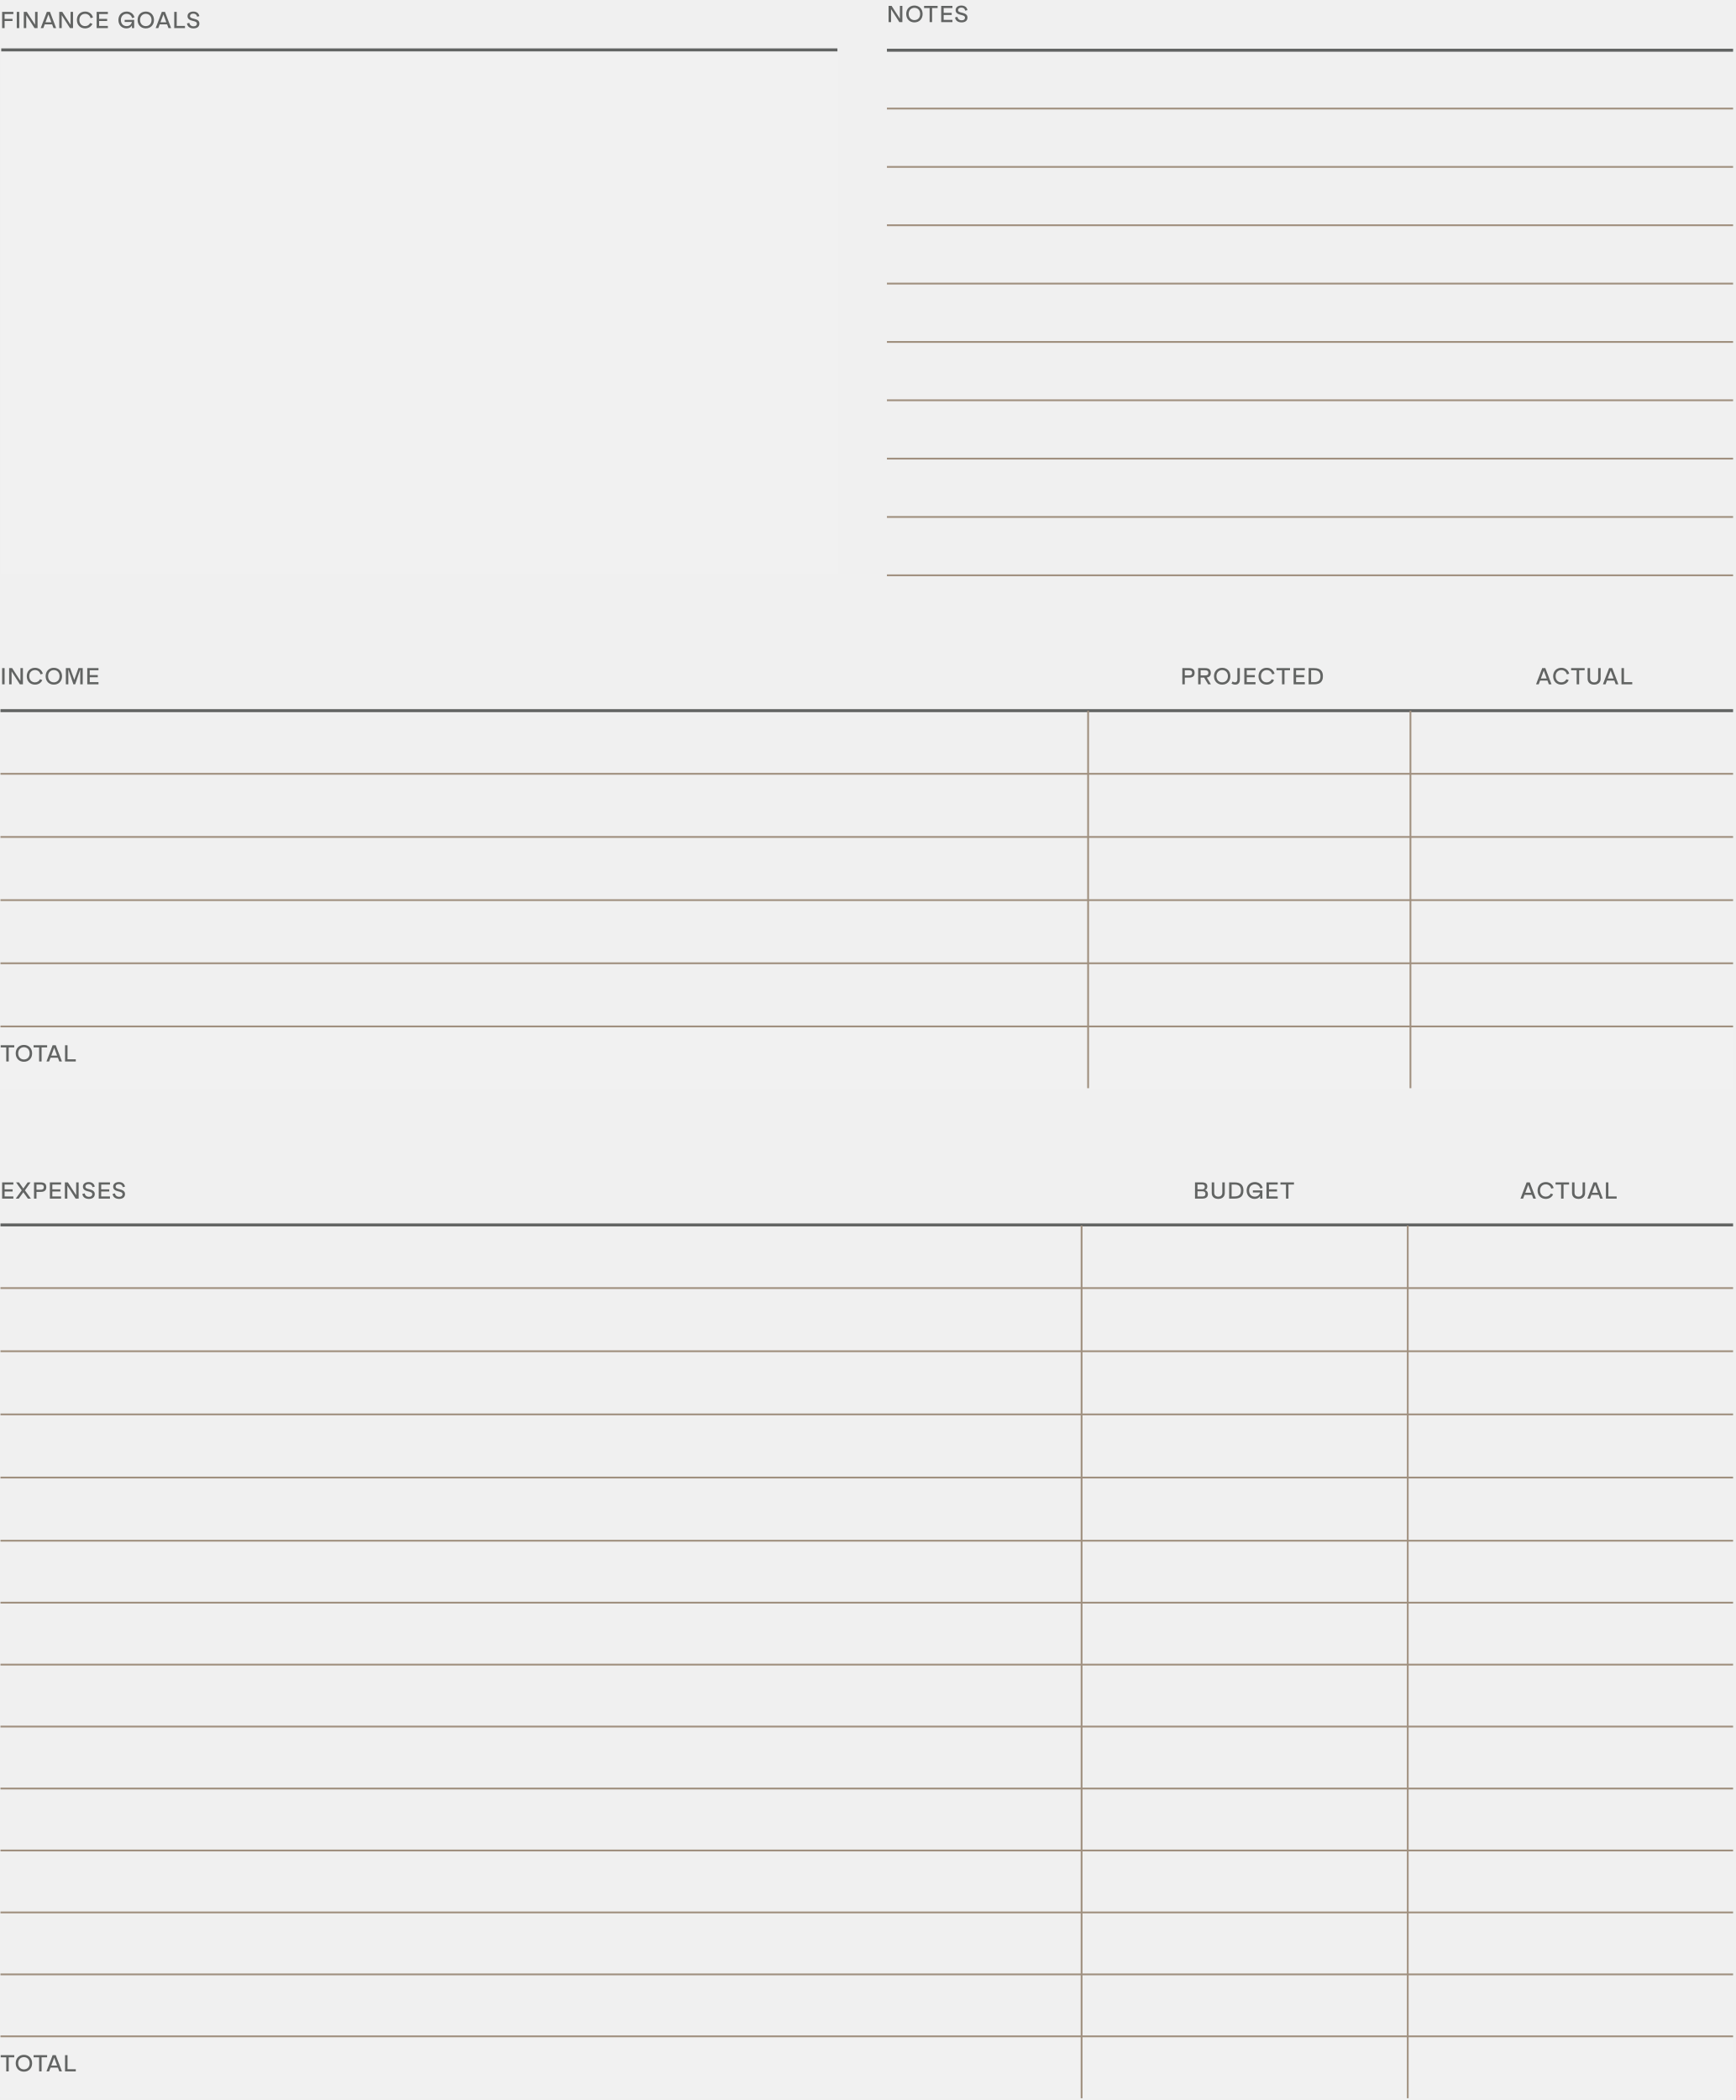
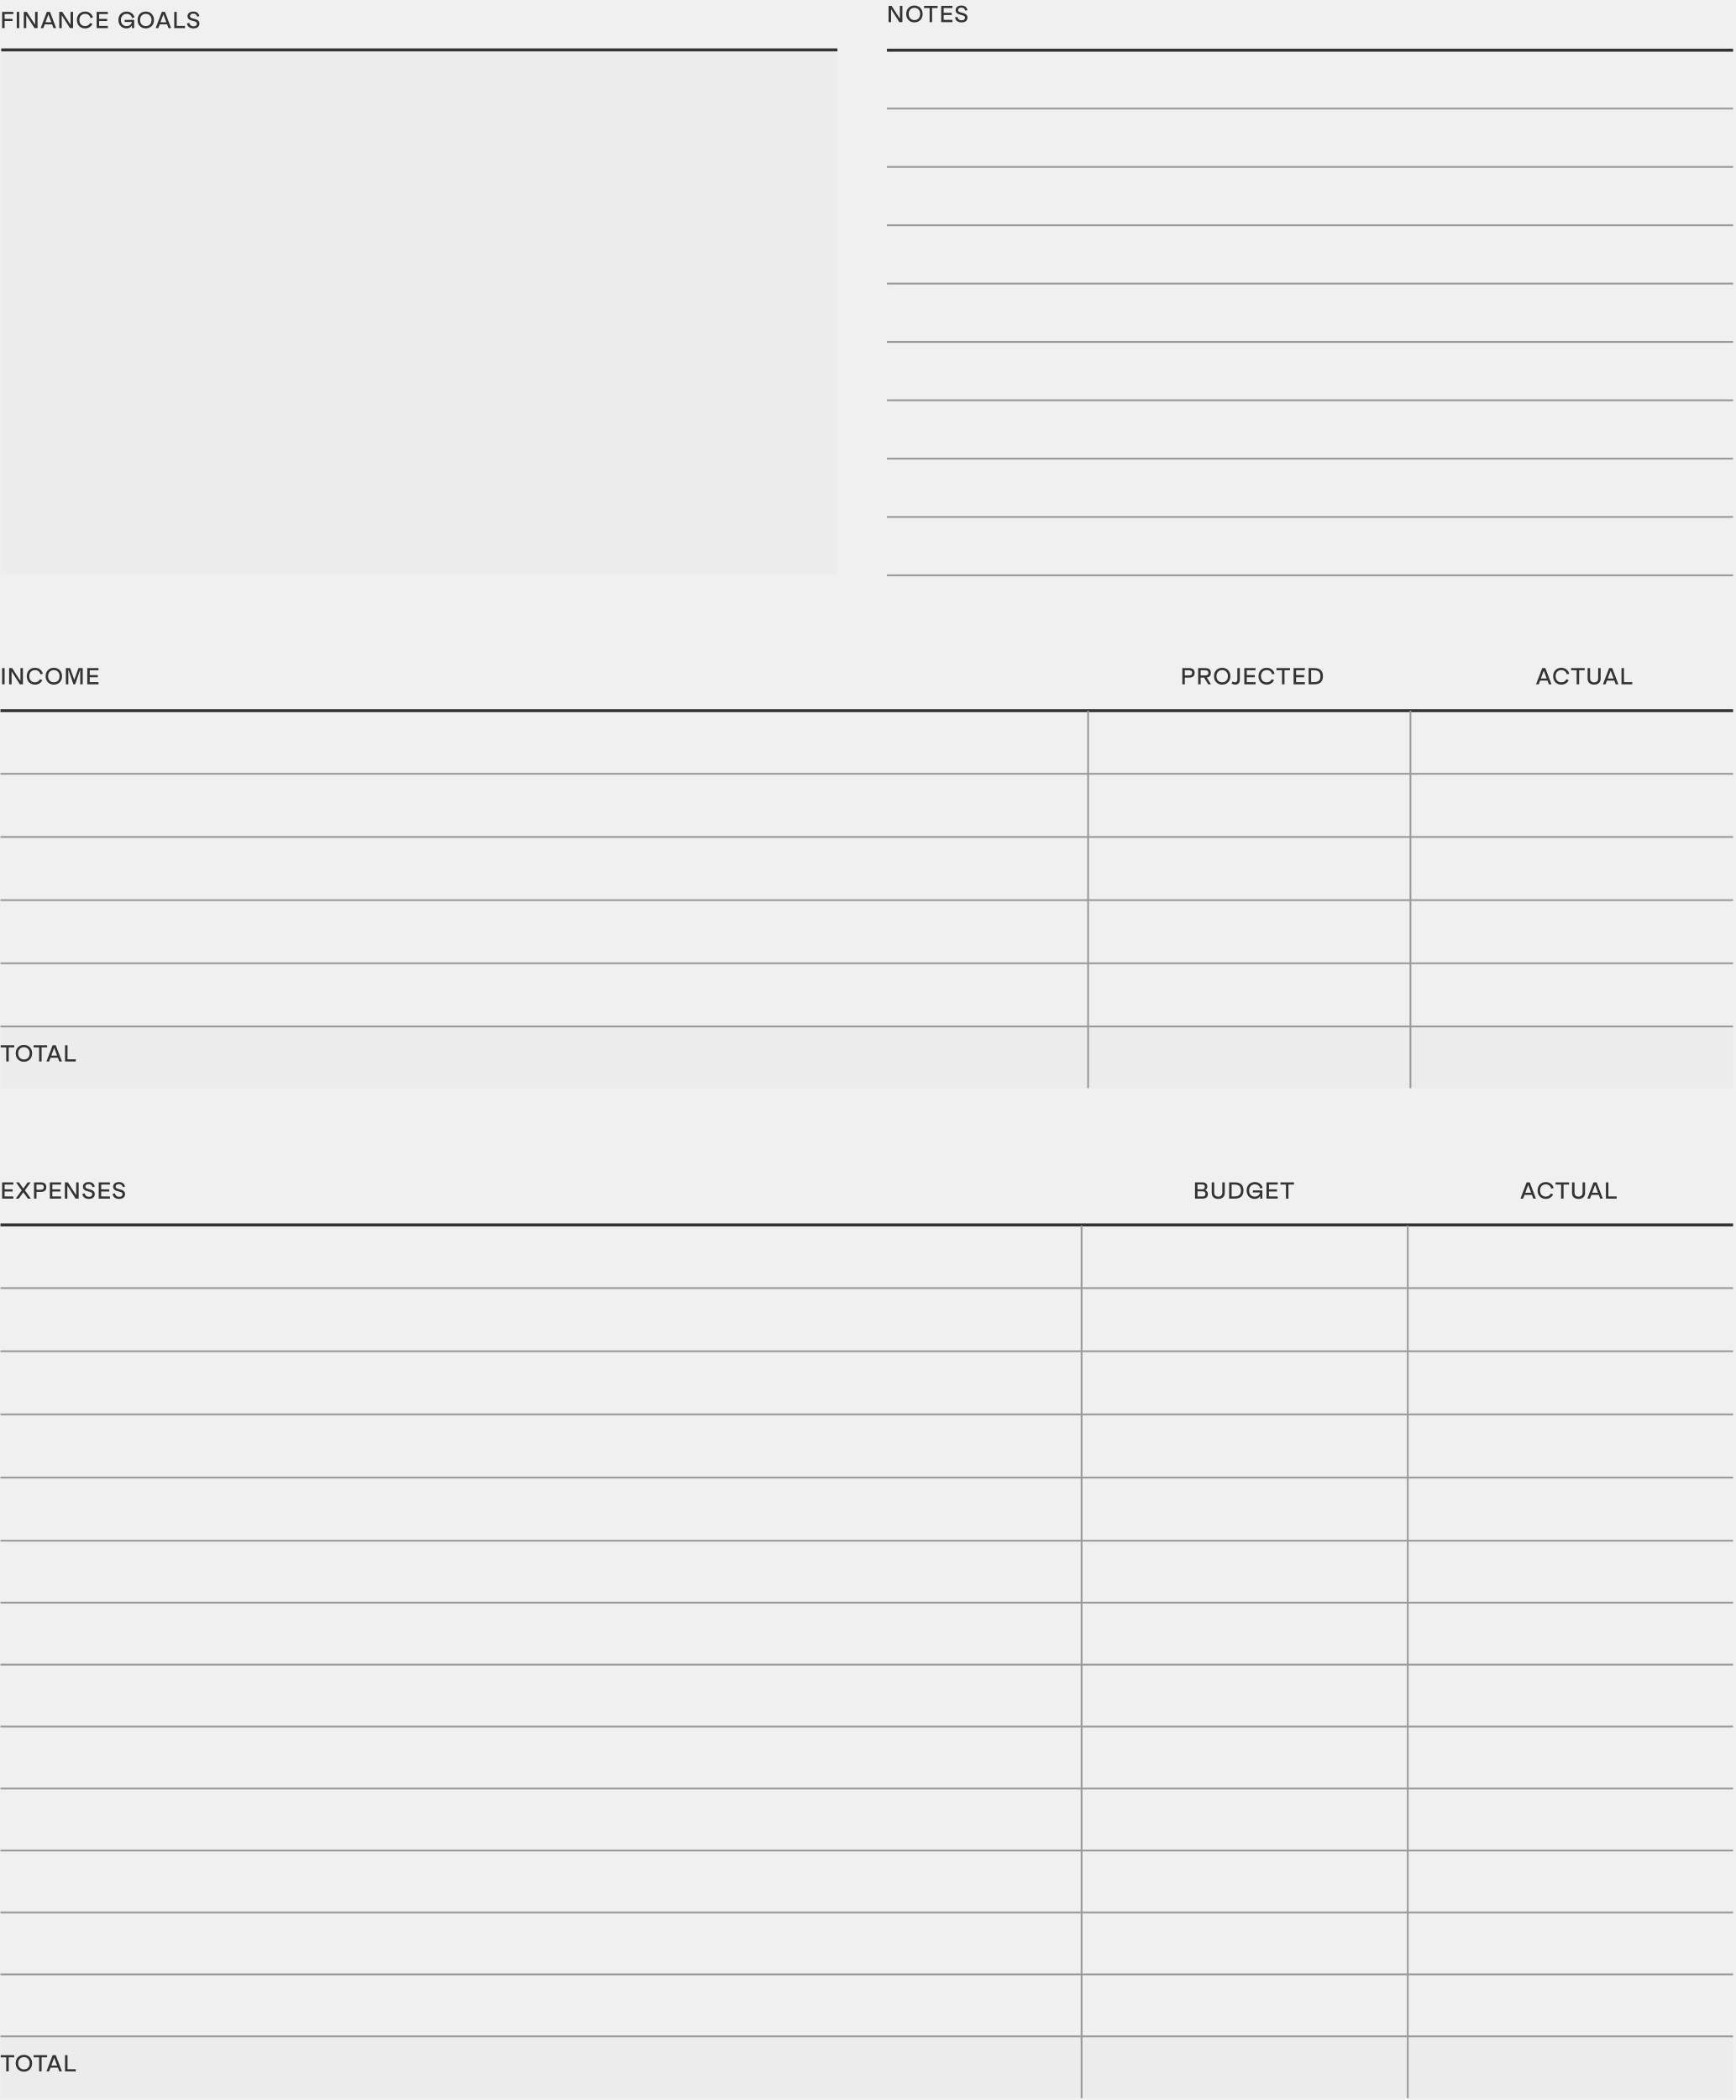
<svg xmlns="http://www.w3.org/2000/svg" width="557" height="674" viewBox="0 0 557 674" fill="none">
-   <rect x="0.15" y="329.436" width="556.178" height="19.884" fill="#F1F1F1" />
-   <path d="M0.15 228.085H556.328" stroke="#626463" stroke-width="0.965" />
-   <path d="M0.15 248.355H556.328" stroke="#A0907F" stroke-width="0.579" />
-   <path d="M0.15 268.625H556.328" stroke="#A0907F" stroke-width="0.579" />
-   <path d="M0.15 288.896H556.328" stroke="#A0907F" stroke-width="0.579" />
-   <path d="M0.15 309.166H556.328" stroke="#A0907F" stroke-width="0.579" />
-   <path d="M0.15 329.436H556.328" stroke="#A0907F" stroke-width="0.579" />
-   <path d="M1.479 219.64H0.683V214.428H1.479V219.64ZM6.561 218.559V214.428H7.357V219.64H6.384L3.727 215.486V219.64H2.932V214.428H3.897L6.561 218.559ZM11.225 219.733C9.68 219.733 8.592 218.637 8.592 217.03C8.592 215.432 9.68 214.328 11.225 214.328C12.499 214.328 13.464 215.084 13.75 216.243L12.985 216.436C12.8 215.664 12.182 215.061 11.225 215.061C10.144 215.061 9.387 215.857 9.387 217.03C9.387 218.212 10.144 218.999 11.225 218.999C11.966 218.999 12.561 218.621 12.839 217.996L13.58 218.274C13.194 219.169 12.321 219.733 11.225 219.733ZM17.282 219.733C15.737 219.733 14.649 218.637 14.649 217.03C14.649 215.432 15.737 214.328 17.282 214.328C18.826 214.328 19.915 215.432 19.915 217.03C19.915 218.637 18.826 219.733 17.282 219.733ZM17.282 218.999C18.363 218.999 19.119 218.212 19.119 217.03C19.119 215.857 18.363 215.061 17.282 215.061C16.201 215.061 15.444 215.857 15.444 217.03C15.444 218.212 16.201 218.999 17.282 218.999ZM23.851 218.196L25.187 214.428H26.554V219.64H25.758V214.86L24.129 219.64H23.565L21.936 214.86V219.64H21.14V214.428H22.507L23.851 218.196ZM31.618 214.428V215.131H28.807V216.667H31.386V217.362H28.807V218.938H31.618V219.64H28.012V214.428H31.618Z" fill="#626463" />
-   <path d="M0.228 335.471H4.575V336.173H2.799V340.683H2.004V336.173H0.228V335.471ZM7.679 340.776C6.135 340.776 5.046 339.679 5.046 338.073C5.046 336.474 6.135 335.37 7.679 335.37C9.223 335.37 10.312 336.474 10.312 338.073C10.312 339.679 9.223 340.776 7.679 340.776ZM7.679 340.042C8.76 340.042 9.517 339.254 9.517 338.073C9.517 336.899 8.76 336.104 7.679 336.104C6.598 336.104 5.841 336.899 5.841 338.073C5.841 339.254 6.598 340.042 7.679 340.042ZM10.78 335.471H15.128V336.173H13.352V340.683H12.557V336.173H10.78V335.471ZM19.88 340.683H19.03L18.582 339.478H16.212L15.764 340.683H14.915L16.899 335.471H17.895L19.88 340.683ZM17.401 336.274L16.459 338.806H18.335L17.401 336.274ZM24.328 340.683H20.877V335.471H21.672V339.98H24.328V340.683Z" fill="#626463" />
-   <path d="M379.533 214.428H381.672C382.784 214.428 383.479 214.853 383.479 215.957C383.479 217.061 382.784 217.486 381.672 217.486H380.328V219.64H379.533V214.428ZM380.328 216.783H381.641C382.32 216.783 382.683 216.575 382.683 215.957C382.683 215.339 382.313 215.131 381.641 215.131H380.328V216.783ZM388.717 219.64H387.829L386.532 217.486H385.412V219.64H384.617V214.428H386.872C387.984 214.428 388.679 214.853 388.679 215.957C388.679 216.884 388.192 217.332 387.381 217.447L388.717 219.64ZM386.841 215.131H385.412V216.783H386.841C387.52 216.783 387.883 216.575 387.883 215.957C387.883 215.339 387.505 215.131 386.841 215.131ZM392.329 219.733C390.785 219.733 389.696 218.637 389.696 217.03C389.696 215.432 390.785 214.328 392.329 214.328C393.873 214.328 394.962 215.432 394.962 217.03C394.962 218.637 393.873 219.733 392.329 219.733ZM392.329 218.999C393.41 218.999 394.167 218.212 394.167 217.03C394.167 215.857 393.41 215.061 392.329 215.061C391.248 215.061 390.491 215.857 390.491 217.03C390.491 218.212 391.248 218.999 392.329 218.999ZM396.545 219.733C396.136 219.733 395.726 219.625 395.309 219.378L395.649 218.729C395.904 218.899 396.166 218.992 396.452 218.992C396.946 218.992 397.201 218.652 397.201 218.034V214.428H397.997V218.173C397.997 219.162 397.402 219.733 396.545 219.733ZM403.031 214.428V215.131H400.22V216.667H402.799V217.362H400.22V218.938H403.031V219.64H399.425V214.428H403.031ZM406.616 219.733C405.072 219.733 403.983 218.637 403.983 217.03C403.983 215.432 405.072 214.328 406.616 214.328C407.89 214.328 408.856 215.084 409.141 216.243L408.377 216.436C408.192 215.664 407.574 215.061 406.616 215.061C405.535 215.061 404.778 215.857 404.778 217.03C404.778 218.212 405.535 218.999 406.616 218.999C407.358 218.999 407.952 218.621 408.23 217.996L408.972 218.274C408.585 219.169 407.713 219.733 406.616 219.733ZM409.756 214.428H414.103V215.131H412.327V219.64H411.532V215.131H409.756V214.428ZM418.856 214.428V215.131H416.045V216.667H418.625V217.362H416.045V218.938H418.856V219.64H415.25V214.428H418.856ZM421.846 219.64H420.078V214.428H421.846C423.692 214.428 424.665 215.239 424.665 217.03C424.665 218.837 423.677 219.64 421.846 219.64ZM420.873 215.131V218.938H421.846C423.167 218.938 423.87 218.343 423.87 217.03C423.87 215.702 423.136 215.131 421.846 215.131H420.873Z" fill="#626463" />
-   <path d="M498.042 219.64H497.193L496.745 218.436H494.375L493.927 219.64H493.077L495.062 214.428H496.058L498.042 219.64ZM495.564 215.231L494.622 217.764H496.498L495.564 215.231ZM501.2 219.733C499.655 219.733 498.566 218.637 498.566 217.03C498.566 215.432 499.655 214.328 501.2 214.328C502.474 214.328 503.439 215.084 503.725 216.243L502.96 216.436C502.775 215.664 502.157 215.061 501.2 215.061C500.119 215.061 499.362 215.857 499.362 217.03C499.362 218.212 500.119 218.999 501.2 218.999C501.941 218.999 502.536 218.621 502.814 217.996L503.555 218.274C503.169 219.169 502.296 219.733 501.2 219.733ZM504.339 214.428H508.686V215.131H506.91V219.64H506.115V215.131H504.339V214.428ZM511.721 219.733C510.517 219.733 509.629 219.077 509.629 217.826V214.428H510.424V217.725C510.424 218.544 510.934 219.007 511.721 219.007C512.509 219.007 513.019 218.544 513.019 217.725V214.428H513.814V217.826C513.814 219.077 512.926 219.733 511.721 219.733ZM519.51 219.64H518.661L518.213 218.436H515.842L515.394 219.64H514.545L516.53 214.428H517.526L519.51 219.64ZM517.031 215.231L516.089 217.764H517.966L517.031 215.231ZM523.959 219.64H520.507V214.428H521.302V218.938H523.959V219.64Z" fill="#626463" />
+   <rect x="0.15" y="329.436" width="556.178" height="19.884" fill="#ECECEC" />
+   <path d="M0.15 228.085H556.328" stroke="#333333" stroke-width="0.965" />
+   <path d="M0.15 248.355H556.328" stroke="#9A9A9A" stroke-width="0.579" />
+   <path d="M0.15 268.625H556.328" stroke="#9A9A9A" stroke-width="0.579" />
+   <path d="M0.15 288.896H556.328" stroke="#9A9A9A" stroke-width="0.579" />
+   <path d="M0.15 309.166H556.328" stroke="#9A9A9A" stroke-width="0.579" />
+   <path d="M0.15 329.436H556.328" stroke="#9A9A9A" stroke-width="0.579" />
+   <path d="M1.479 219.64H0.683V214.428H1.479V219.64ZM6.561 218.559V214.428H7.357V219.64H6.384L3.727 215.486V219.64H2.932V214.428H3.897L6.561 218.559ZM11.225 219.733C9.68 219.733 8.592 218.637 8.592 217.03C8.592 215.432 9.68 214.328 11.225 214.328C12.499 214.328 13.464 215.084 13.75 216.243L12.985 216.436C12.8 215.664 12.182 215.061 11.225 215.061C10.144 215.061 9.387 215.857 9.387 217.03C9.387 218.212 10.144 218.999 11.225 218.999C11.966 218.999 12.561 218.621 12.839 217.996L13.58 218.274C13.194 219.169 12.321 219.733 11.225 219.733ZM17.282 219.733C15.737 219.733 14.649 218.637 14.649 217.03C14.649 215.432 15.737 214.328 17.282 214.328C18.826 214.328 19.915 215.432 19.915 217.03C19.915 218.637 18.826 219.733 17.282 219.733ZM17.282 218.999C18.363 218.999 19.119 218.212 19.119 217.03C19.119 215.857 18.363 215.061 17.282 215.061C16.201 215.061 15.444 215.857 15.444 217.03C15.444 218.212 16.201 218.999 17.282 218.999ZM23.851 218.196L25.187 214.428H26.554V219.64H25.758V214.86L24.129 219.64H23.565L21.936 214.86V219.64H21.14V214.428H22.507L23.851 218.196ZM31.618 214.428V215.131H28.807V216.667H31.386V217.362H28.807V218.938H31.618V219.64H28.012V214.428H31.618Z" fill="#333333" />
+   <path d="M0.228 335.471H4.575V336.173H2.799V340.683H2.004V336.173H0.228V335.471ZM7.679 340.776C6.135 340.776 5.046 339.679 5.046 338.073C5.046 336.474 6.135 335.37 7.679 335.37C9.223 335.37 10.312 336.474 10.312 338.073C10.312 339.679 9.223 340.776 7.679 340.776ZM7.679 340.042C8.76 340.042 9.517 339.254 9.517 338.073C9.517 336.899 8.76 336.104 7.679 336.104C6.598 336.104 5.841 336.899 5.841 338.073C5.841 339.254 6.598 340.042 7.679 340.042ZM10.78 335.471H15.128V336.173H13.352V340.683H12.557V336.173H10.78V335.471ZM19.88 340.683H19.03L18.582 339.478H16.212L15.764 340.683H14.915L16.899 335.471H17.895L19.88 340.683ZM17.401 336.274L16.459 338.806H18.335L17.401 336.274ZM24.328 340.683H20.877V335.471H21.672V339.98H24.328V340.683Z" fill="#333333" />
+   <path d="M379.533 214.428H381.672C382.784 214.428 383.479 214.853 383.479 215.957C383.479 217.061 382.784 217.486 381.672 217.486H380.328V219.64H379.533V214.428ZM380.328 216.783H381.641C382.32 216.783 382.683 216.575 382.683 215.957C382.683 215.339 382.313 215.131 381.641 215.131H380.328V216.783ZM388.717 219.64H387.829L386.532 217.486H385.412V219.64H384.617V214.428H386.872C387.984 214.428 388.679 214.853 388.679 215.957C388.679 216.884 388.192 217.332 387.381 217.447L388.717 219.64ZM386.841 215.131H385.412V216.783H386.841C387.52 216.783 387.883 216.575 387.883 215.957C387.883 215.339 387.505 215.131 386.841 215.131ZM392.329 219.733C390.785 219.733 389.696 218.637 389.696 217.03C389.696 215.432 390.785 214.328 392.329 214.328C393.873 214.328 394.962 215.432 394.962 217.03C394.962 218.637 393.873 219.733 392.329 219.733ZM392.329 218.999C393.41 218.999 394.167 218.212 394.167 217.03C394.167 215.857 393.41 215.061 392.329 215.061C391.248 215.061 390.491 215.857 390.491 217.03C390.491 218.212 391.248 218.999 392.329 218.999ZM396.545 219.733C396.136 219.733 395.726 219.625 395.309 219.378L395.649 218.729C395.904 218.899 396.166 218.992 396.452 218.992C396.946 218.992 397.201 218.652 397.201 218.034V214.428H397.997V218.173C397.997 219.162 397.402 219.733 396.545 219.733ZM403.031 214.428V215.131H400.22V216.667H402.799V217.362H400.22V218.938H403.031V219.64H399.425V214.428H403.031ZM406.616 219.733C405.072 219.733 403.983 218.637 403.983 217.03C403.983 215.432 405.072 214.328 406.616 214.328C407.89 214.328 408.856 215.084 409.141 216.243L408.377 216.436C408.192 215.664 407.574 215.061 406.616 215.061C405.535 215.061 404.778 215.857 404.778 217.03C404.778 218.212 405.535 218.999 406.616 218.999C407.358 218.999 407.952 218.621 408.23 217.996L408.972 218.274C408.585 219.169 407.713 219.733 406.616 219.733ZM409.756 214.428H414.103V215.131H412.327V219.64H411.532V215.131H409.756V214.428ZM418.856 214.428V215.131H416.045V216.667H418.625V217.362H416.045V218.938H418.856V219.64H415.25V214.428H418.856ZM421.846 219.64H420.078V214.428H421.846C423.692 214.428 424.665 215.239 424.665 217.03C424.665 218.837 423.677 219.64 421.846 219.64ZM420.873 215.131V218.938H421.846C423.167 218.938 423.87 218.343 423.87 217.03C423.87 215.702 423.136 215.131 421.846 215.131H420.873Z" fill="#333333" />
+   <path d="M498.042 219.64H497.193L496.745 218.436H494.375L493.927 219.64H493.077L495.062 214.428H496.058L498.042 219.64ZM495.564 215.231L494.622 217.764H496.498L495.564 215.231ZM501.2 219.733C499.655 219.733 498.566 218.637 498.566 217.03C498.566 215.432 499.655 214.328 501.2 214.328C502.474 214.328 503.439 215.084 503.725 216.243L502.96 216.436C502.775 215.664 502.157 215.061 501.2 215.061C500.119 215.061 499.362 215.857 499.362 217.03C499.362 218.212 500.119 218.999 501.2 218.999C501.941 218.999 502.536 218.621 502.814 217.996L503.555 218.274C503.169 219.169 502.296 219.733 501.2 219.733ZM504.339 214.428H508.686V215.131H506.91V219.64H506.115V215.131H504.339V214.428ZM511.721 219.733C510.517 219.733 509.629 219.077 509.629 217.826V214.428H510.424V217.725C510.424 218.544 510.934 219.007 511.721 219.007C512.509 219.007 513.019 218.544 513.019 217.725V214.428H513.814V217.826C513.814 219.077 512.926 219.733 511.721 219.733ZM519.51 219.64H518.661L518.213 218.436H515.842L515.394 219.64H514.545L516.53 214.428H517.526L519.51 219.64ZM517.031 215.231L516.089 217.764H517.966L517.031 215.231ZM523.959 219.64H520.507V214.428H521.302V218.938H523.959V219.64Z" fill="#333333" />
  <mask id="path-12-inside-1_570_3937" fill="white">
    <path d="M349 228.084H452.475V349.32H349V228.084Z" />
  </mask>
-   <path d="M349.579 349.32V228.084H348.421V349.32H349.579Z" fill="#A0907F" mask="url(#path-12-inside-1_570_3937)" />
+   <path d="M349.579 349.32V228.084H348.421V349.32H349.579Z" fill="#9A9A9A" mask="url(#path-12-inside-1_570_3937)" />
  <mask id="path-14-inside-2_570_3937" fill="white">
    <path d="M452.476 228.084H555.95V349.32H452.476V228.084Z" />
  </mask>
-   <path d="M453.055 349.32V228.084H451.896V349.32H453.055Z" fill="#A0907F" mask="url(#path-14-inside-2_570_3937)" />
-   <rect x="0.15" y="653.567" width="556.178" height="19.884" fill="#F1F1F1" />
-   <path d="M0.15 393.142H556.328" stroke="#626463" stroke-width="0.965" />
-   <path d="M0.15 413.413H556.328" stroke="#A0907F" stroke-width="0.579" />
-   <path d="M0.15 433.683H556.328" stroke="#A0907F" stroke-width="0.579" />
-   <path d="M0.15 453.953H556.328" stroke="#A0907F" stroke-width="0.579" />
-   <path d="M0.15 474.223H556.328" stroke="#A0907F" stroke-width="0.579" />
-   <path d="M0.15 494.494H556.328" stroke="#A0907F" stroke-width="0.579" />
-   <path d="M0.15 514.378H556.328" stroke="#A0907F" stroke-width="0.579" />
-   <path d="M0.15 534.262H556.328" stroke="#A0907F" stroke-width="0.579" />
-   <path d="M0.15 554.147H556.328" stroke="#A0907F" stroke-width="0.579" />
-   <path d="M0.15 574.031H556.328" stroke="#A0907F" stroke-width="0.579" />
-   <path d="M0.15 593.916H556.328" stroke="#A0907F" stroke-width="0.579" />
-   <path d="M0.15 613.799H556.328" stroke="#A0907F" stroke-width="0.579" />
-   <path d="M0.15 633.684H556.328" stroke="#A0907F" stroke-width="0.579" />
-   <path d="M0.15 653.568H556.328" stroke="#A0907F" stroke-width="0.579" />
-   <path d="M4.289 379.486V380.189H1.479V381.726H4.058V382.42H1.479V383.996H4.289V384.698H0.683V379.486H4.289ZM8.005 382.05L9.913 384.698H8.955L7.48 382.66L6.013 384.698H5.056L6.971 382.05L5.156 379.486H6.083L7.488 381.463L8.886 379.486H9.812L8.005 382.05ZM10.919 379.486H13.058C14.17 379.486 14.865 379.911 14.865 381.015C14.865 382.119 14.17 382.544 13.058 382.544H11.715V384.698H10.919V379.486ZM11.715 381.841H13.027C13.707 381.841 14.07 381.633 14.07 381.015C14.07 380.397 13.699 380.189 13.027 380.189H11.715V381.841ZM19.61 379.486V380.189H16.799V381.726H19.378V382.42H16.799V383.996H19.61V384.698H16.004V379.486H19.61ZM24.453 383.617V379.486H25.248V384.698H24.276L21.619 380.544V384.698H20.824V379.486H21.789L24.453 383.617ZM28.53 384.791C27.348 384.791 26.584 384.212 26.429 383.2L27.194 383.015C27.31 383.71 27.819 384.119 28.576 384.119C29.24 384.119 29.626 383.795 29.626 383.293C29.626 382.691 29.016 382.559 28.344 382.39C27.534 382.173 26.615 381.919 26.615 380.861C26.615 379.988 27.34 379.386 28.46 379.386C29.402 379.386 30.205 379.81 30.414 380.853L29.696 381.038C29.549 380.336 29.078 380.05 28.46 380.05C27.804 380.05 27.402 380.359 27.402 380.837C27.402 381.386 27.958 381.517 28.653 381.687C29.472 381.888 30.422 382.181 30.422 383.208C30.422 384.189 29.758 384.791 28.53 384.791ZM35.3 379.486V380.189H32.489V381.726H35.068V382.42H32.489V383.996H35.3V384.698H31.693V379.486H35.3ZM38.238 384.791C37.056 384.791 36.292 384.212 36.138 383.2L36.902 383.015C37.018 383.71 37.528 384.119 38.284 384.119C38.948 384.119 39.334 383.795 39.334 383.293C39.334 382.691 38.724 382.559 38.053 382.39C37.242 382.173 36.323 381.919 36.323 380.861C36.323 379.988 37.049 379.386 38.169 379.386C39.111 379.386 39.914 379.81 40.122 380.853L39.404 381.038C39.257 380.336 38.786 380.05 38.169 380.05C37.512 380.05 37.111 380.359 37.111 380.837C37.111 381.386 37.667 381.517 38.361 381.687C39.18 381.888 40.13 382.181 40.13 383.208C40.13 384.189 39.466 384.791 38.238 384.791Z" fill="#626463" />
-   <path d="M0.228 659.602H4.575V660.305H2.799V664.814H2.004V660.305H0.228V659.602ZM7.679 664.907C6.135 664.907 5.046 663.811 5.046 662.204C5.046 660.606 6.135 659.502 7.679 659.502C9.223 659.502 10.312 660.606 10.312 662.204C10.312 663.811 9.223 664.907 7.679 664.907ZM7.679 664.174C8.76 664.174 9.517 663.386 9.517 662.204C9.517 661.031 8.76 660.235 7.679 660.235C6.598 660.235 5.841 661.031 5.841 662.204C5.841 663.386 6.598 664.174 7.679 664.174ZM10.78 659.602H15.128V660.305H13.352V664.814H12.557V660.305H10.78V659.602ZM19.88 664.814H19.03L18.582 663.61H16.212L15.764 664.814H14.915L16.899 659.602H17.895L19.88 664.814ZM17.401 660.405L16.459 662.938H18.335L17.401 660.405ZM24.328 664.814H20.877V659.602H21.672V664.112H24.328V664.814Z" fill="#626463" />
-   <path d="M386.816 381.957C387.403 382.143 387.75 382.552 387.75 383.262C387.75 384.475 386.692 384.698 386.013 384.698H383.604V379.486H385.859C386.97 379.486 387.55 379.934 387.55 380.814C387.55 381.378 387.303 381.78 386.816 381.957ZM386.754 380.938C386.754 380.405 386.453 380.15 385.843 380.15H384.399V381.726H385.843C386.453 381.726 386.754 381.463 386.754 380.938ZM384.399 384.011H386.021C386.631 384.011 386.955 383.756 386.955 383.177C386.955 382.598 386.631 382.343 386.021 382.343H384.399V384.011ZM391.066 384.791C389.861 384.791 388.973 384.135 388.973 382.884V379.486H389.768V382.783C389.768 383.602 390.278 384.065 391.066 384.065C391.853 384.065 392.363 383.602 392.363 382.783V379.486H393.158V382.884C393.158 384.135 392.27 384.791 391.066 384.791ZM396.332 384.698H394.564V379.486H396.332C398.178 379.486 399.151 380.297 399.151 382.088C399.151 383.895 398.162 384.698 396.332 384.698ZM395.359 380.189V383.996H396.332C397.653 383.996 398.355 383.401 398.355 382.088C398.355 380.76 397.622 380.189 396.332 380.189H395.359ZM404.487 382.729H402.178V382.058H405.228V384.698H404.518V383.834C404.178 384.467 403.584 384.791 402.734 384.791C401.244 384.791 400.171 383.695 400.171 382.088C400.171 380.49 401.267 379.386 402.804 379.386C403.854 379.386 404.989 379.949 405.321 381.262L404.557 381.471C404.364 380.698 403.746 380.119 402.804 380.119C401.723 380.119 400.966 380.915 400.966 382.088C400.966 383.262 401.692 384.058 402.804 384.058C403.653 384.058 404.294 383.594 404.487 382.729ZM410.156 379.486V380.189H407.345V381.726H409.924V382.42H407.345V383.996H410.156V384.698H406.55V379.486H410.156ZM411.027 379.486H415.375V380.189H413.599V384.698H412.803V380.189H411.027V379.486Z" fill="#626463" />
-   <path d="M493.042 384.698H492.193L491.745 383.494H489.375L488.927 384.698H488.077L490.062 379.486H491.058L493.042 384.698ZM490.564 380.289L489.622 382.822H491.498L490.564 380.289ZM496.2 384.791C494.655 384.791 493.566 383.695 493.566 382.088C493.566 380.49 494.655 379.386 496.2 379.386C497.474 379.386 498.439 380.143 498.725 381.301L497.96 381.494C497.775 380.722 497.157 380.119 496.2 380.119C495.119 380.119 494.362 380.915 494.362 382.088C494.362 383.27 495.119 384.058 496.2 384.058C496.941 384.058 497.536 383.679 497.814 383.054L498.555 383.332C498.169 384.227 497.296 384.791 496.2 384.791ZM499.339 379.486H503.686V380.189H501.91V384.698H501.115V380.189H499.339V379.486ZM506.721 384.791C505.517 384.791 504.629 384.135 504.629 382.884V379.486H505.424V382.783C505.424 383.602 505.934 384.065 506.721 384.065C507.509 384.065 508.019 383.602 508.019 382.783V379.486H508.814V382.884C508.814 384.135 507.926 384.791 506.721 384.791ZM514.51 384.698H513.661L513.213 383.494H510.842L510.394 384.698H509.545L511.53 379.486H512.526L514.51 384.698ZM512.031 380.289L511.089 382.822H512.966L512.031 380.289ZM518.959 384.698H515.507V379.486H516.302V383.996H518.959V384.698Z" fill="#626463" />
+   <path d="M453.055 349.32V228.084H451.896V349.32H453.055Z" fill="#9A9A9A" mask="url(#path-14-inside-2_570_3937)" />
+   <rect x="0.15" y="653.567" width="556.178" height="19.884" fill="#ECECEC" />
+   <path d="M0.15 393.142H556.328" stroke="#333333" stroke-width="0.965" />
+   <path d="M0.15 413.413H556.328" stroke="#9A9A9A" stroke-width="0.579" />
+   <path d="M0.15 433.683H556.328" stroke="#9A9A9A" stroke-width="0.579" />
+   <path d="M0.15 453.953H556.328" stroke="#9A9A9A" stroke-width="0.579" />
+   <path d="M0.15 474.223H556.328" stroke="#9A9A9A" stroke-width="0.579" />
+   <path d="M0.15 494.494H556.328" stroke="#9A9A9A" stroke-width="0.579" />
+   <path d="M0.15 514.378H556.328" stroke="#9A9A9A" stroke-width="0.579" />
+   <path d="M0.15 534.262H556.328" stroke="#9A9A9A" stroke-width="0.579" />
+   <path d="M0.15 554.147H556.328" stroke="#9A9A9A" stroke-width="0.579" />
+   <path d="M0.15 574.031H556.328" stroke="#9A9A9A" stroke-width="0.579" />
+   <path d="M0.15 593.916H556.328" stroke="#9A9A9A" stroke-width="0.579" />
+   <path d="M0.15 613.799H556.328" stroke="#9A9A9A" stroke-width="0.579" />
+   <path d="M0.15 633.684H556.328" stroke="#9A9A9A" stroke-width="0.579" />
+   <path d="M0.15 653.568H556.328" stroke="#9A9A9A" stroke-width="0.579" />
+   <path d="M4.289 379.486V380.189H1.479V381.726H4.058V382.42H1.479V383.996H4.289V384.698H0.683V379.486H4.289ZM8.005 382.05L9.913 384.698H8.955L7.48 382.66L6.013 384.698H5.056L6.971 382.05L5.156 379.486H6.083L7.488 381.463L8.886 379.486H9.812L8.005 382.05ZM10.919 379.486H13.058C14.17 379.486 14.865 379.911 14.865 381.015C14.865 382.119 14.17 382.544 13.058 382.544H11.715V384.698H10.919V379.486ZM11.715 381.841H13.027C13.707 381.841 14.07 381.633 14.07 381.015C14.07 380.397 13.699 380.189 13.027 380.189H11.715V381.841ZM19.61 379.486V380.189H16.799V381.726H19.378V382.42H16.799V383.996H19.61V384.698H16.004V379.486H19.61ZM24.453 383.617V379.486H25.248V384.698H24.276L21.619 380.544V384.698H20.824V379.486H21.789L24.453 383.617ZM28.53 384.791C27.348 384.791 26.584 384.212 26.429 383.2L27.194 383.015C27.31 383.71 27.819 384.119 28.576 384.119C29.24 384.119 29.626 383.795 29.626 383.293C29.626 382.691 29.016 382.559 28.344 382.39C27.534 382.173 26.615 381.919 26.615 380.861C26.615 379.988 27.34 379.386 28.46 379.386C29.402 379.386 30.205 379.81 30.414 380.853L29.696 381.038C29.549 380.336 29.078 380.05 28.46 380.05C27.804 380.05 27.402 380.359 27.402 380.837C27.402 381.386 27.958 381.517 28.653 381.687C29.472 381.888 30.422 382.181 30.422 383.208C30.422 384.189 29.758 384.791 28.53 384.791ZM35.3 379.486V380.189H32.489V381.726H35.068V382.42H32.489V383.996H35.3V384.698H31.693V379.486H35.3ZM38.238 384.791C37.056 384.791 36.292 384.212 36.138 383.2L36.902 383.015C37.018 383.71 37.528 384.119 38.284 384.119C38.948 384.119 39.334 383.795 39.334 383.293C39.334 382.691 38.724 382.559 38.053 382.39C37.242 382.173 36.323 381.919 36.323 380.861C36.323 379.988 37.049 379.386 38.169 379.386C39.111 379.386 39.914 379.81 40.122 380.853L39.404 381.038C39.257 380.336 38.786 380.05 38.169 380.05C37.512 380.05 37.111 380.359 37.111 380.837C37.111 381.386 37.667 381.517 38.361 381.687C39.18 381.888 40.13 382.181 40.13 383.208C40.13 384.189 39.466 384.791 38.238 384.791Z" fill="#333333" />
+   <path d="M0.228 659.602H4.575V660.305H2.799V664.814H2.004V660.305H0.228V659.602ZM7.679 664.907C6.135 664.907 5.046 663.811 5.046 662.204C5.046 660.606 6.135 659.502 7.679 659.502C9.223 659.502 10.312 660.606 10.312 662.204C10.312 663.811 9.223 664.907 7.679 664.907ZM7.679 664.174C8.76 664.174 9.517 663.386 9.517 662.204C9.517 661.031 8.76 660.235 7.679 660.235C6.598 660.235 5.841 661.031 5.841 662.204C5.841 663.386 6.598 664.174 7.679 664.174ZM10.78 659.602H15.128V660.305H13.352V664.814H12.557V660.305H10.78V659.602ZM19.88 664.814H19.03L18.582 663.61H16.212L15.764 664.814H14.915L16.899 659.602H17.895L19.88 664.814ZM17.401 660.405L16.459 662.938H18.335L17.401 660.405ZM24.328 664.814H20.877V659.602H21.672V664.112H24.328V664.814Z" fill="#333333" />
+   <path d="M386.816 381.957C387.403 382.143 387.75 382.552 387.75 383.262C387.75 384.475 386.692 384.698 386.013 384.698H383.604V379.486H385.859C386.97 379.486 387.55 379.934 387.55 380.814C387.55 381.378 387.303 381.78 386.816 381.957ZM386.754 380.938C386.754 380.405 386.453 380.15 385.843 380.15H384.399V381.726H385.843C386.453 381.726 386.754 381.463 386.754 380.938ZM384.399 384.011H386.021C386.631 384.011 386.955 383.756 386.955 383.177C386.955 382.598 386.631 382.343 386.021 382.343H384.399V384.011ZM391.066 384.791C389.861 384.791 388.973 384.135 388.973 382.884V379.486H389.768V382.783C389.768 383.602 390.278 384.065 391.066 384.065C391.853 384.065 392.363 383.602 392.363 382.783V379.486H393.158V382.884C393.158 384.135 392.27 384.791 391.066 384.791ZM396.332 384.698H394.564V379.486H396.332C398.178 379.486 399.151 380.297 399.151 382.088C399.151 383.895 398.162 384.698 396.332 384.698ZM395.359 380.189V383.996H396.332C397.653 383.996 398.355 383.401 398.355 382.088C398.355 380.76 397.622 380.189 396.332 380.189H395.359ZM404.487 382.729H402.178V382.058H405.228V384.698H404.518V383.834C404.178 384.467 403.584 384.791 402.734 384.791C401.244 384.791 400.171 383.695 400.171 382.088C400.171 380.49 401.267 379.386 402.804 379.386C403.854 379.386 404.989 379.949 405.321 381.262L404.557 381.471C404.364 380.698 403.746 380.119 402.804 380.119C401.723 380.119 400.966 380.915 400.966 382.088C400.966 383.262 401.692 384.058 402.804 384.058C403.653 384.058 404.294 383.594 404.487 382.729ZM410.156 379.486V380.189H407.345V381.726H409.924V382.42H407.345V383.996H410.156V384.698H406.55V379.486H410.156ZM411.027 379.486H415.375V380.189H413.599V384.698H412.803V380.189H411.027V379.486Z" fill="#333333" />
+   <path d="M493.042 384.698H492.193L491.745 383.494H489.375L488.927 384.698H488.077L490.062 379.486H491.058L493.042 384.698ZM490.564 380.289L489.622 382.822H491.498L490.564 380.289ZM496.2 384.791C494.655 384.791 493.566 383.695 493.566 382.088C493.566 380.49 494.655 379.386 496.2 379.386C497.474 379.386 498.439 380.143 498.725 381.301L497.96 381.494C497.775 380.722 497.157 380.119 496.2 380.119C495.119 380.119 494.362 380.915 494.362 382.088C494.362 383.27 495.119 384.058 496.2 384.058C496.941 384.058 497.536 383.679 497.814 383.054L498.555 383.332C498.169 384.227 497.296 384.791 496.2 384.791ZM499.339 379.486H503.686V380.189H501.91V384.698H501.115V380.189H499.339V379.486ZM506.721 384.791C505.517 384.791 504.629 384.135 504.629 382.884V379.486H505.424V382.783C505.424 383.602 505.934 384.065 506.721 384.065C507.509 384.065 508.019 383.602 508.019 382.783V379.486H508.814V382.884C508.814 384.135 507.926 384.791 506.721 384.791ZM514.51 384.698H513.661L513.213 383.494H510.842L510.394 384.698H509.545L511.53 379.486H512.526L514.51 384.698ZM512.031 380.289L511.089 382.822H512.966L512.031 380.289ZM518.959 384.698H515.507V379.486H516.302V383.996H518.959V384.698Z" fill="#333333" />
  <mask id="path-35-inside-3_570_3937" fill="white">
    <path d="M451.617 393.335H556.328V673.451H451.617V393.335Z" />
  </mask>
-   <path d="M452.196 673.451V393.335H451.038V673.451H452.196Z" fill="#A0907F" mask="url(#path-35-inside-3_570_3937)" />
+   <path d="M452.196 673.451V393.335H451.038V673.451H452.196Z" fill="#9A9A9A" mask="url(#path-35-inside-3_570_3937)" />
  <mask id="path-37-inside-4_570_3937" fill="white">
    <path d="M346.906 393.335H451.617V673.451H346.906V393.335Z" />
  </mask>
-   <path d="M347.485 673.451V393.335H346.327V673.451H347.485Z" fill="#A0907F" mask="url(#path-37-inside-4_570_3937)" />
-   <path d="M284.706 16.115H556.328" stroke="#626463" stroke-width="0.965" />
-   <path d="M284.706 34.841H556.328" stroke="#A0907F" stroke-width="0.579" />
-   <path d="M284.706 91.019H556.328" stroke="#A0907F" stroke-width="0.579" />
-   <path d="M284.706 147.196H556.328" stroke="#A0907F" stroke-width="0.579" />
-   <path d="M284.706 53.567H556.328" stroke="#A0907F" stroke-width="0.579" />
-   <path d="M284.706 109.745H556.328" stroke="#A0907F" stroke-width="0.579" />
-   <path d="M284.706 165.922H556.328" stroke="#A0907F" stroke-width="0.579" />
-   <path d="M284.706 72.293H556.328" stroke="#A0907F" stroke-width="0.579" />
-   <path d="M284.706 128.47H556.328" stroke="#A0907F" stroke-width="0.579" />
-   <path d="M284.706 184.648H556.328" stroke="#A0907F" stroke-width="0.579" />
-   <path d="M288.868 6.011V1.879H289.664V7.092H288.691L286.034 2.937V7.092H285.239V1.879H286.204L288.868 6.011ZM293.532 7.184C291.987 7.184 290.898 6.088 290.898 4.482C290.898 2.883 291.987 1.779 293.532 1.779C295.076 1.779 296.165 2.883 296.165 4.482C296.165 6.088 295.076 7.184 293.532 7.184ZM293.532 6.451C294.613 6.451 295.369 5.663 295.369 4.482C295.369 3.308 294.613 2.513 293.532 2.513C292.451 2.513 291.694 3.308 291.694 4.482C291.694 5.663 292.451 6.451 293.532 6.451ZM296.633 1.879H300.981V2.582H299.205V7.092H298.409V2.582H296.633V1.879ZM305.734 1.879V2.582H302.923V4.119H305.502V4.814H302.923V6.389H305.734V7.092H302.128V1.879H305.734ZM308.672 7.184C307.491 7.184 306.726 6.605 306.572 5.594L307.336 5.408C307.452 6.103 307.962 6.513 308.719 6.513C309.383 6.513 309.769 6.188 309.769 5.686C309.769 5.084 309.159 4.953 308.487 4.783C307.676 4.567 306.757 4.312 306.757 3.254C306.757 2.381 307.483 1.779 308.603 1.779C309.545 1.779 310.348 2.204 310.557 3.246L309.838 3.432C309.692 2.729 309.221 2.443 308.603 2.443C307.946 2.443 307.545 2.752 307.545 3.231C307.545 3.779 308.101 3.91 308.796 4.08C309.614 4.281 310.564 4.574 310.564 5.601C310.564 6.582 309.9 7.184 308.672 7.184Z" fill="#626463" />
+   <path d="M347.485 673.451V393.335H346.327V673.451H347.485Z" fill="#9A9A9A" mask="url(#path-37-inside-4_570_3937)" />
+   <path d="M284.706 16.115H556.328" stroke="#333333" stroke-width="0.965" />
+   <path d="M284.706 34.841H556.328" stroke="#9A9A9A" stroke-width="0.579" />
+   <path d="M284.706 91.019H556.328" stroke="#9A9A9A" stroke-width="0.579" />
+   <path d="M284.706 147.196H556.328" stroke="#9A9A9A" stroke-width="0.579" />
+   <path d="M284.706 53.567H556.328" stroke="#9A9A9A" stroke-width="0.579" />
+   <path d="M284.706 109.745H556.328" stroke="#9A9A9A" stroke-width="0.579" />
+   <path d="M284.706 165.922H556.328" stroke="#9A9A9A" stroke-width="0.579" />
+   <path d="M284.706 72.293H556.328" stroke="#9A9A9A" stroke-width="0.579" />
+   <path d="M284.706 128.47H556.328" stroke="#9A9A9A" stroke-width="0.579" />
+   <path d="M284.706 184.648H556.328" stroke="#9A9A9A" stroke-width="0.579" />
+   <path d="M288.868 6.011V1.879H289.664V7.092H288.691L286.034 2.937V7.092H285.239V1.879H286.204L288.868 6.011ZM293.532 7.184C291.987 7.184 290.898 6.088 290.898 4.482C290.898 2.883 291.987 1.779 293.532 1.779C295.076 1.779 296.165 2.883 296.165 4.482C296.165 6.088 295.076 7.184 293.532 7.184ZM293.532 6.451C294.613 6.451 295.369 5.663 295.369 4.482C295.369 3.308 294.613 2.513 293.532 2.513C292.451 2.513 291.694 3.308 291.694 4.482C291.694 5.663 292.451 6.451 293.532 6.451ZM296.633 1.879H300.981V2.582H299.205V7.092H298.409V2.582H296.633V1.879ZM305.734 1.879V2.582H302.923V4.119H305.502V4.814H302.923V6.389H305.734V7.092H302.128V1.879H305.734ZM308.672 7.184C307.491 7.184 306.726 6.605 306.572 5.594L307.336 5.408C307.452 6.103 307.962 6.513 308.719 6.513C309.383 6.513 309.769 6.188 309.769 5.686C309.769 5.084 309.159 4.953 308.487 4.783C307.676 4.567 306.757 4.312 306.757 3.254C306.757 2.381 307.483 1.779 308.603 1.779C309.545 1.779 310.348 2.204 310.557 3.246L309.838 3.432C309.692 2.729 309.221 2.443 308.603 2.443C307.946 2.443 307.545 2.752 307.545 3.231C307.545 3.779 308.101 3.91 308.796 4.08C309.614 4.281 310.564 4.574 310.564 5.601C310.564 6.582 309.9 7.184 308.672 7.184Z" fill="#333333" />
  <mask id="path-50-inside-5_570_3937" fill="white">
    <path d="M0.344 15.536H268.877V184.262H0.344V15.536Z" />
  </mask>
-   <path d="M0.344 15.536H268.877V184.262H0.344V15.536Z" fill="#F1F1F1" />
-   <path d="M0.344 16.501H268.877V14.571H0.344V16.501Z" fill="#626463" mask="url(#path-50-inside-5_570_3937)" />
-   <path d="M4.289 3.81V4.513H1.479V6.049H4.011V6.744H1.479V9.022H0.683V3.81H4.289ZM6.178 9.022H5.383V3.81H6.178V9.022ZM11.261 7.941V3.81H12.056V9.022H11.083L8.427 4.868V9.022H7.632V3.81H8.597L11.261 7.941ZM18.025 9.022H17.175L16.727 7.818H14.357L13.909 9.022H13.059L15.044 3.81H16.04L18.025 9.022ZM15.546 4.613L14.604 7.146H16.48L15.546 4.613ZM22.651 7.941V3.81H23.446V9.022H22.473L19.817 4.868V9.022H19.021V3.81H19.987L22.651 7.941ZM27.314 9.115C25.77 9.115 24.681 8.019 24.681 6.412C24.681 4.814 25.77 3.71 27.314 3.71C28.588 3.71 29.554 4.466 29.839 5.625L29.075 5.818C28.89 5.046 28.272 4.443 27.314 4.443C26.233 4.443 25.476 5.239 25.476 6.412C25.476 7.594 26.233 8.382 27.314 8.382C28.056 8.382 28.65 8.003 28.928 7.378L29.669 7.656C29.283 8.551 28.411 9.115 27.314 9.115ZM34.628 3.81V4.513H31.818V6.049H34.397V6.744H31.818V8.32H34.628V9.022H31.022V3.81H34.628ZM42.327 7.053H40.018V6.382H43.069V9.022H42.358V8.158C42.018 8.791 41.424 9.115 40.574 9.115C39.084 9.115 38.011 8.019 38.011 6.412C38.011 4.814 39.107 3.71 40.644 3.71C41.694 3.71 42.829 4.273 43.161 5.586L42.397 5.795C42.204 5.022 41.586 4.443 40.644 4.443C39.563 4.443 38.806 5.239 38.806 6.412C38.806 7.586 39.532 8.382 40.644 8.382C41.493 8.382 42.134 7.918 42.327 7.053ZM46.799 9.115C45.254 9.115 44.166 8.019 44.166 6.412C44.166 4.814 45.254 3.71 46.799 3.71C48.343 3.71 49.432 4.814 49.432 6.412C49.432 8.019 48.343 9.115 46.799 9.115ZM46.799 8.382C47.88 8.382 48.637 7.594 48.637 6.412C48.637 5.239 47.88 4.443 46.799 4.443C45.718 4.443 44.961 5.239 44.961 6.412C44.961 7.594 45.718 8.382 46.799 8.382ZM54.934 9.022H54.084L53.636 7.818H51.266L50.818 9.022H49.968L51.953 3.81H52.949L54.934 9.022ZM52.455 4.613L51.513 7.146H53.389L52.455 4.613ZM59.382 9.022H55.93V3.81H56.726V8.32H59.382V9.022ZM62.113 9.115C60.931 9.115 60.167 8.536 60.013 7.524L60.777 7.339C60.893 8.034 61.402 8.443 62.159 8.443C62.823 8.443 63.209 8.119 63.209 7.617C63.209 7.015 62.599 6.883 61.928 6.714C61.117 6.497 60.198 6.243 60.198 5.185C60.198 4.312 60.924 3.71 62.043 3.71C62.986 3.71 63.788 4.134 63.997 5.177L63.279 5.362C63.132 4.66 62.661 4.374 62.043 4.374C61.387 4.374 60.986 4.683 60.986 5.161C60.986 5.71 61.541 5.841 62.236 6.011C63.055 6.212 64.005 6.505 64.005 7.532C64.005 8.513 63.341 9.115 62.113 9.115Z" fill="#626463" />
+   <path d="M0.344 15.536H268.877V184.262H0.344V15.536Z" fill="#ECECEC" />
+   <path d="M0.344 16.501H268.877V14.571H0.344V16.501Z" fill="#333333" mask="url(#path-50-inside-5_570_3937)" />
+   <path d="M4.289 3.81V4.513H1.479V6.049H4.011V6.744H1.479V9.022H0.683V3.81H4.289ZM6.178 9.022H5.383V3.81H6.178V9.022ZM11.261 7.941V3.81H12.056V9.022H11.083L8.427 4.868V9.022H7.632V3.81H8.597L11.261 7.941ZM18.025 9.022H17.175L16.727 7.818H14.357L13.909 9.022H13.059L15.044 3.81H16.04L18.025 9.022ZM15.546 4.613L14.604 7.146H16.48L15.546 4.613ZM22.651 7.941V3.81H23.446V9.022H22.473L19.817 4.868V9.022H19.021V3.81H19.987L22.651 7.941ZM27.314 9.115C25.77 9.115 24.681 8.019 24.681 6.412C24.681 4.814 25.77 3.71 27.314 3.71C28.588 3.71 29.554 4.466 29.839 5.625L29.075 5.818C28.89 5.046 28.272 4.443 27.314 4.443C26.233 4.443 25.476 5.239 25.476 6.412C25.476 7.594 26.233 8.382 27.314 8.382C28.056 8.382 28.65 8.003 28.928 7.378L29.669 7.656C29.283 8.551 28.411 9.115 27.314 9.115ZM34.628 3.81V4.513H31.818V6.049H34.397V6.744H31.818V8.32H34.628V9.022H31.022V3.81H34.628ZM42.327 7.053H40.018V6.382H43.069V9.022H42.358V8.158C42.018 8.791 41.424 9.115 40.574 9.115C39.084 9.115 38.011 8.019 38.011 6.412C38.011 4.814 39.107 3.71 40.644 3.71C41.694 3.71 42.829 4.273 43.161 5.586L42.397 5.795C42.204 5.022 41.586 4.443 40.644 4.443C39.563 4.443 38.806 5.239 38.806 6.412C38.806 7.586 39.532 8.382 40.644 8.382C41.493 8.382 42.134 7.918 42.327 7.053ZM46.799 9.115C45.254 9.115 44.166 8.019 44.166 6.412C44.166 4.814 45.254 3.71 46.799 3.71C48.343 3.71 49.432 4.814 49.432 6.412C49.432 8.019 48.343 9.115 46.799 9.115ZM46.799 8.382C47.88 8.382 48.637 7.594 48.637 6.412C48.637 5.239 47.88 4.443 46.799 4.443C45.718 4.443 44.961 5.239 44.961 6.412C44.961 7.594 45.718 8.382 46.799 8.382ZM54.934 9.022H54.084L53.636 7.818H51.266L50.818 9.022H49.968L51.953 3.81H52.949L54.934 9.022ZM52.455 4.613L51.513 7.146H53.389L52.455 4.613ZM59.382 9.022H55.93V3.81H56.726V8.32H59.382V9.022ZM62.113 9.115C60.931 9.115 60.167 8.536 60.013 7.524L60.777 7.339C60.893 8.034 61.402 8.443 62.159 8.443C62.823 8.443 63.209 8.119 63.209 7.617C63.209 7.015 62.599 6.883 61.928 6.714C61.117 6.497 60.198 6.243 60.198 5.185C60.198 4.312 60.924 3.71 62.043 3.71C62.986 3.71 63.788 4.134 63.997 5.177L63.279 5.362C63.132 4.66 62.661 4.374 62.043 4.374C61.387 4.374 60.986 4.683 60.986 5.161C60.986 5.71 61.541 5.841 62.236 6.011C63.055 6.212 64.005 6.505 64.005 7.532C64.005 8.513 63.341 9.115 62.113 9.115Z" fill="#333333" />
</svg>
